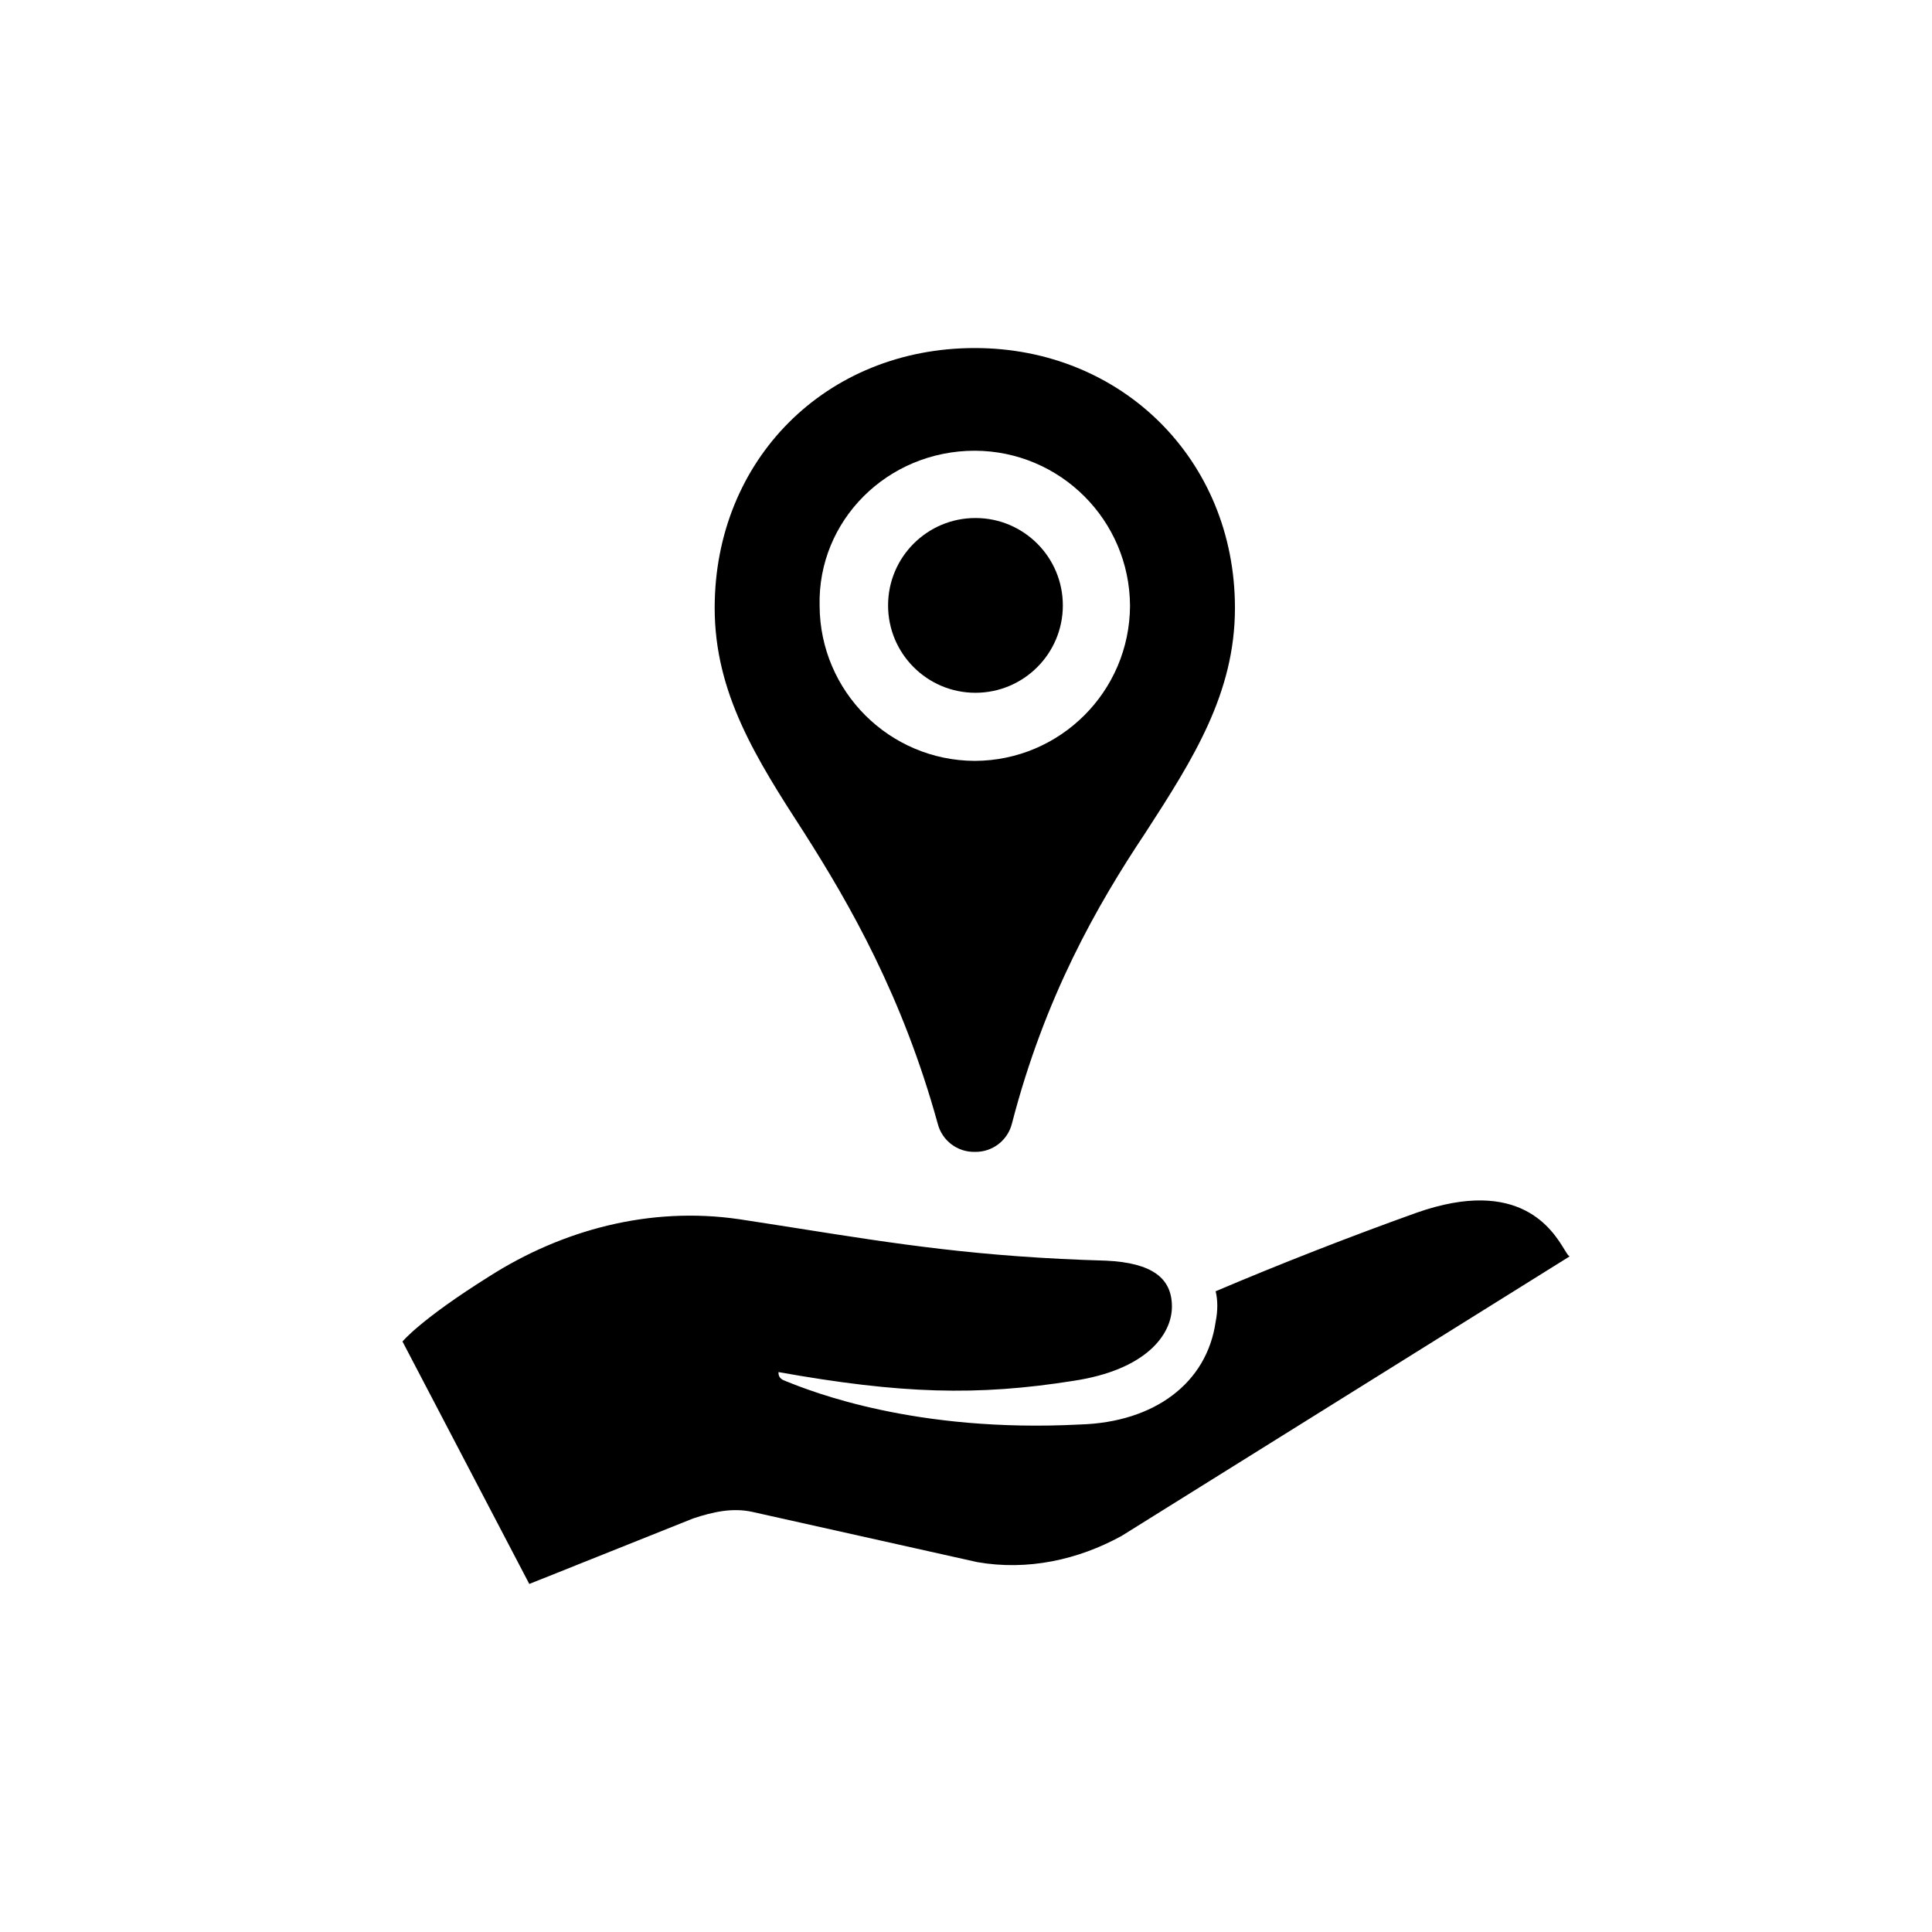
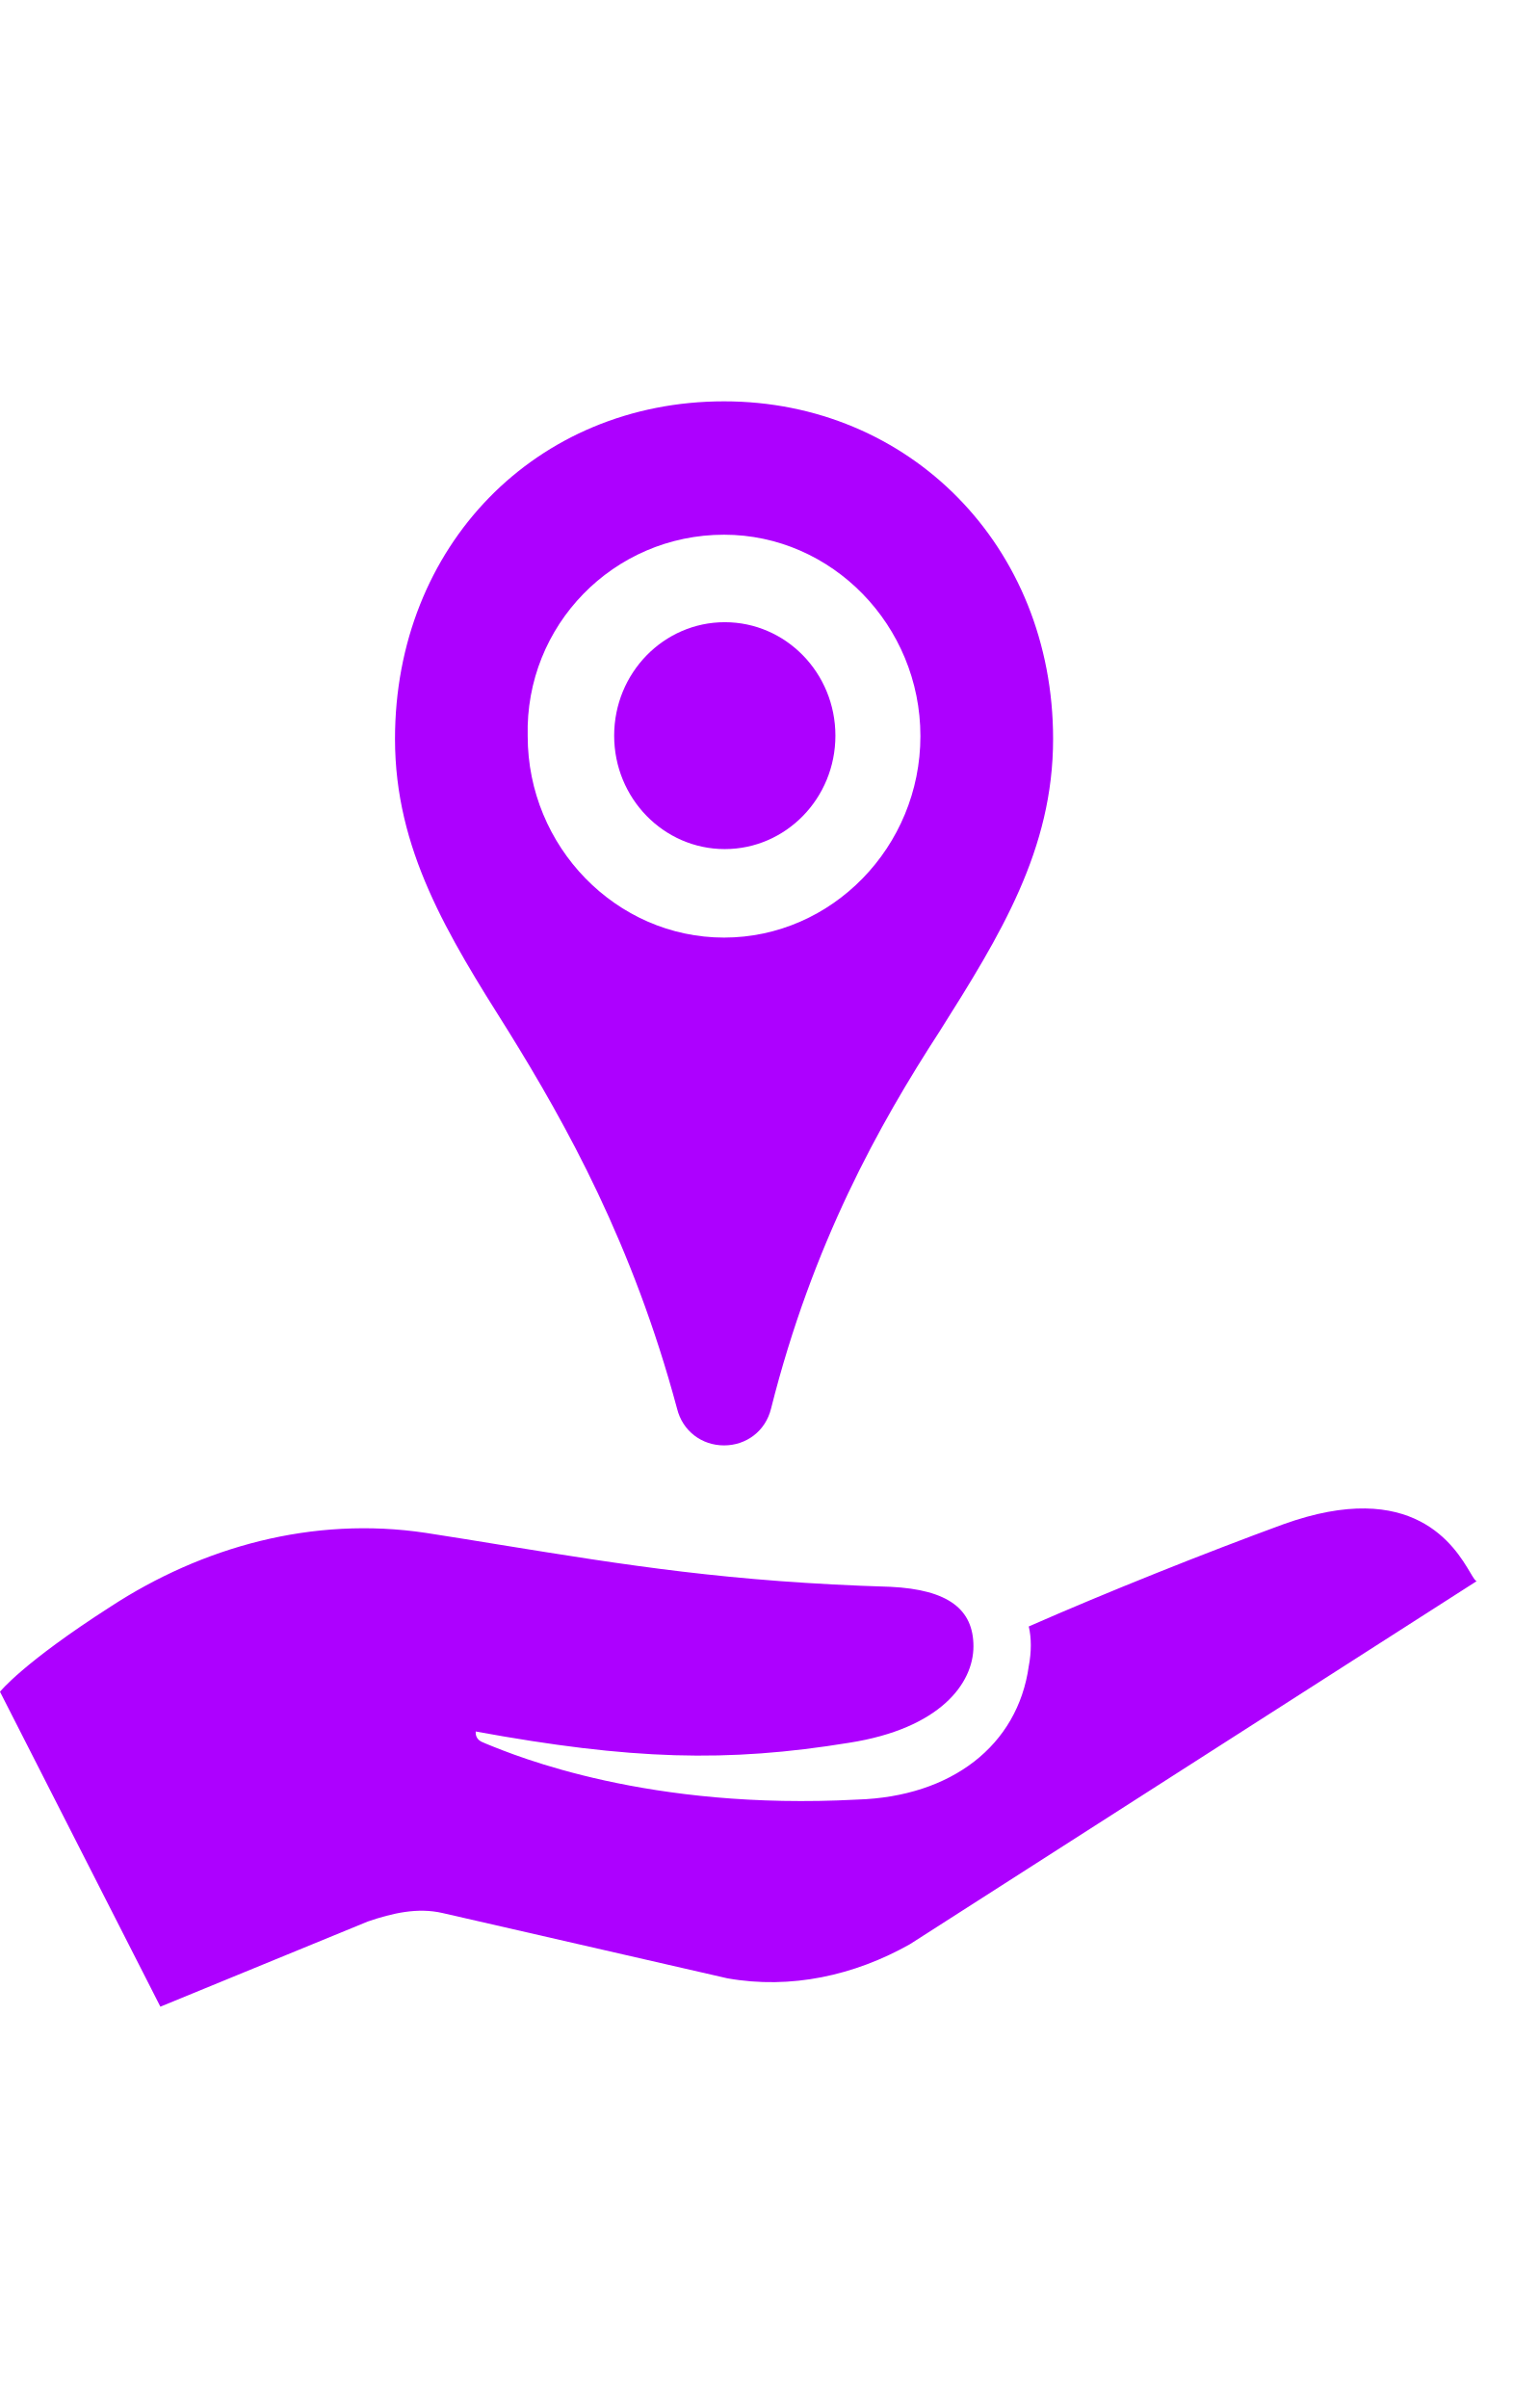
- <svg xmlns="http://www.w3.org/2000/svg" focusable="false" width="48" height="48" viewBox="0 0 48 48" fill="#000">
-   <path d="M26.406 15.042c0 1.198-.973 2.17-2.173 2.17a2.171 2.171 0 112.173-2.17z" />
-   <path fill-rule="evenodd" clip-rule="evenodd" d="M23.296 27.912a.93.93 0 00.923.706.93.93 0 00.923-.706c.815-3.147 2.118-5.427 3.313-7.218 1.195-1.845 2.227-3.473 2.227-5.59 0-3.69-2.824-6.457-6.463-6.457-3.693 0-6.463 2.768-6.463 6.458 0 2.116 1.032 3.744 2.227 5.59 1.14 1.79 2.444 4.07 3.313 7.217zm.923-16.714a3.87 3.87 0 013.856 3.853 3.87 3.87 0 01-3.856 3.853 3.87 3.87 0 01-3.856-3.853c-.054-2.117 1.684-3.853 3.856-3.853z" />
-   <path d="M35.199 30.128a94.866 94.866 0 00-4.997 1.953c.055.217.055.489 0 .76-.217 1.52-1.52 2.496-3.367 2.55-4.096.213-6.681-.824-7.295-1.07l-.036-.015c-.163-.054-.163-.162-.163-.217 3.041.543 4.942.597 7.331.217 1.792-.27 2.444-1.14 2.444-1.845 0-.705-.489-1.085-1.63-1.14-3.15-.09-5.188-.412-7.662-.803-.468-.073-.951-.15-1.46-.227-2.227-.326-4.4.271-6.192 1.41C10.434 32.788 10 33.33 10 33.33l3.15 6.023 4.073-1.628c.489-.163.977-.271 1.466-.163l5.594 1.249c1.249.217 2.498-.055 3.584-.652L39 31.213c-.028 0-.067-.064-.13-.165-.296-.486-1.11-1.818-3.671-.92z" />
+ <svg xmlns="http://www.w3.org/2000/svg" viewBox="0 0 23 36" fill="none">
+   <path d="M12.491 10.998C12.491 11.935 11.75 12.694 10.837 12.694C9.924 12.694 9.183 11.935 9.183 10.998C9.183 10.061 9.924 9.302 10.837 9.302C11.75 9.302 12.491 10.061 12.491 10.998Z" fill="#AD00FF" />
+   <path fill-rule="evenodd" clip-rule="evenodd" d="M10.123 21.058C10.206 21.397 10.495 21.609 10.826 21.609C11.157 21.609 11.446 21.397 11.529 21.058C12.149 18.597 13.142 16.816 14.051 15.416C14.961 13.974 15.746 12.702 15.746 11.047C15.746 8.163 13.596 6 10.826 6C8.014 6 5.906 8.163 5.906 11.047C5.906 12.702 6.691 13.974 7.601 15.416C8.469 16.816 9.462 18.597 10.123 21.058ZM10.826 7.994C12.439 7.994 13.762 9.351 13.762 11.005C13.762 12.659 12.439 14.017 10.826 14.017C9.213 14.017 7.89 12.659 7.89 11.005C7.849 9.351 9.172 7.994 10.826 7.994Z" fill="#AD00FF" />
+   <path d="M19.186 22.789C18.028 23.213 16.539 23.807 15.382 24.316C15.423 24.486 15.423 24.698 15.382 24.91C15.216 26.098 14.224 26.861 12.818 26.904C9.699 27.07 7.731 26.259 7.263 26.067L7.236 26.055C7.112 26.013 7.112 25.928 7.112 25.886C9.427 26.31 10.875 26.352 12.694 26.055C14.058 25.843 14.555 25.165 14.555 24.613C14.555 24.062 14.182 23.765 13.314 23.723C10.915 23.651 9.364 23.4 7.48 23.095C7.124 23.037 6.756 22.977 6.368 22.917C4.672 22.662 3.018 23.129 1.654 24.019C0.331 24.868 0 25.292 0 25.292L2.398 30L5.499 28.727C5.871 28.6 6.244 28.515 6.616 28.6L10.875 29.576C11.826 29.745 12.777 29.533 13.604 29.067L22.08 23.638C22.059 23.638 22.029 23.587 21.982 23.508C21.756 23.128 21.136 22.087 19.186 22.789Z" fill="#AD00FF" />
</svg>
